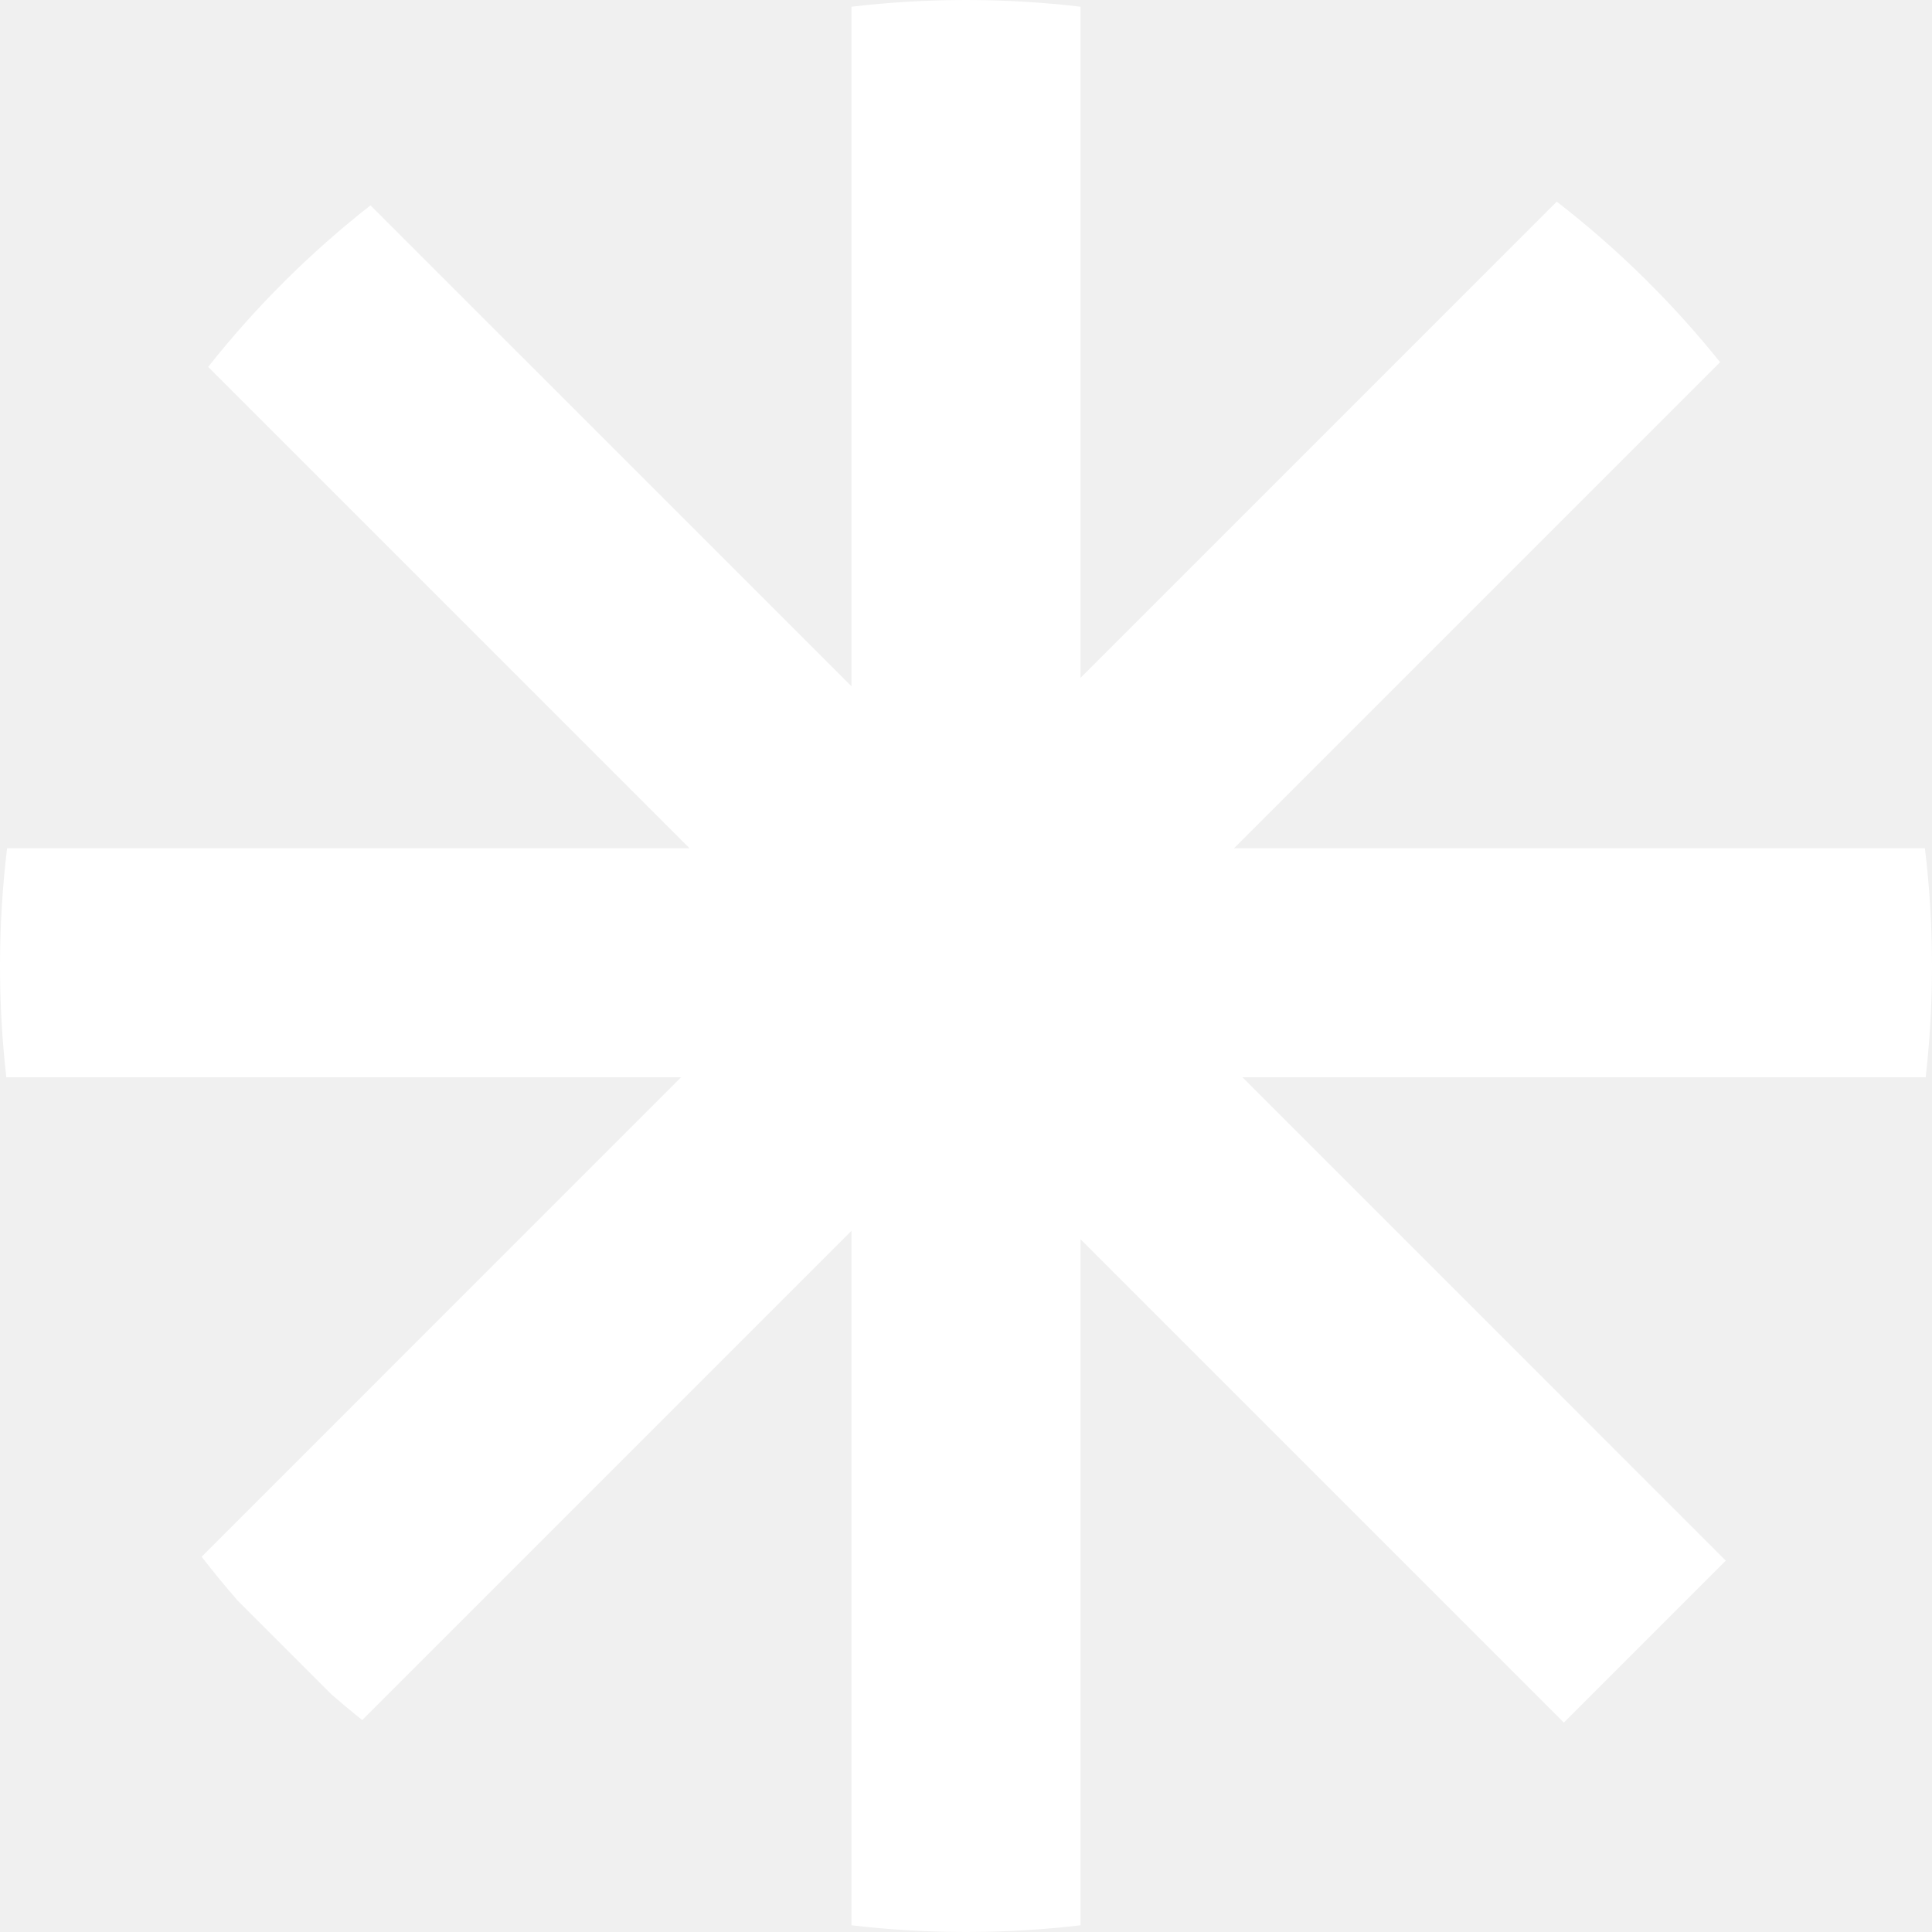
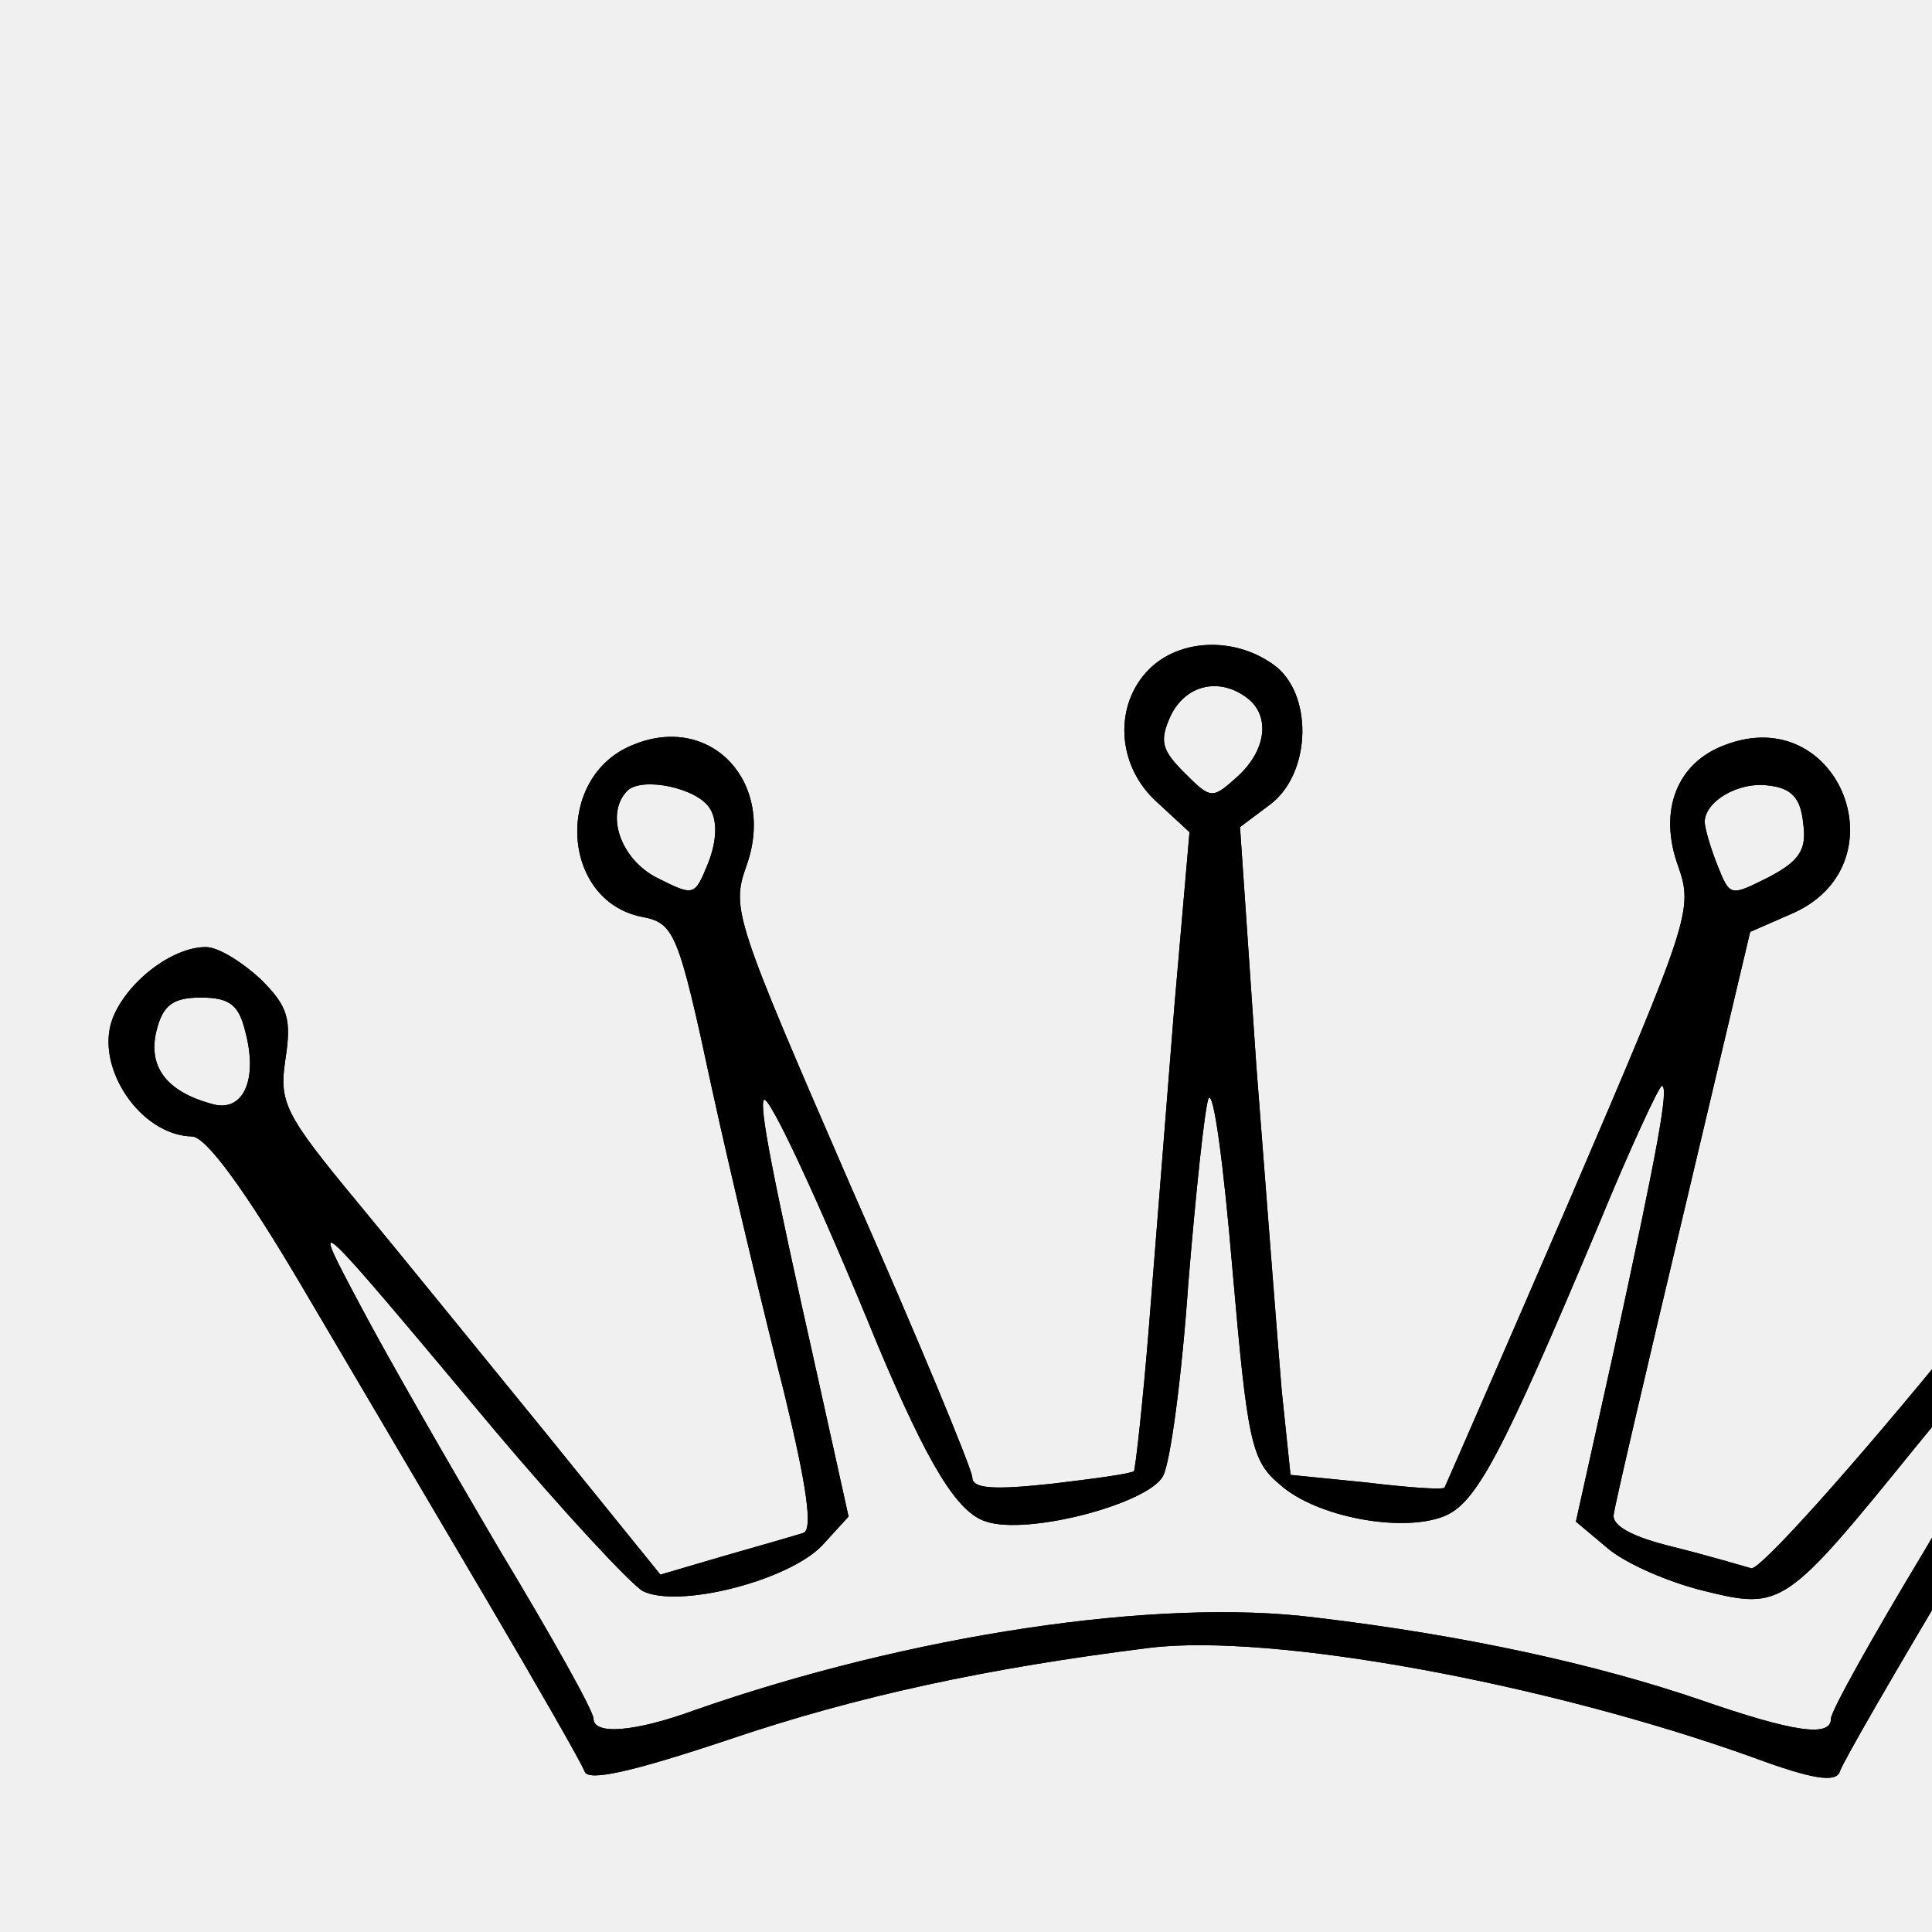
<svg xmlns="http://www.w3.org/2000/svg" width="153" height="153" viewBox="0 0 153 153" fill="none">
-   <path fill-rule="evenodd" clip-rule="evenodd" d="M153 76.535C153 76.523 153 76.512 153 76.5C153 76.488 153 76.477 153 76.465C152.999 73.321 152.807 70.221 152.438 67.176H97.724L136.218 28.683C132.424 23.951 128.08 19.68 123.282 15.967L85.569 53.68V0.532C82.602 0.181 79.582 0.001 76.521 2.76898e-06C76.514 9.23032e-07 76.507 0 76.5 0C76.493 0 76.486 9.27282e-07 76.479 2.78173e-06C73.418 0.001 70.398 0.181 67.431 0.532V54.35L29.341 16.261C24.567 20.003 20.25 24.3 16.485 29.056L54.605 67.176H0.562C0.192 70.225 0.001 73.329 3.33535e-06 76.477C1.11183e-06 76.485 0 76.492 0 76.5C0 76.508 1.1173e-06 76.515 3.35175e-06 76.523C0.001 79.496 0.171 82.43 0.502 85.314H53.934L15.967 123.282C16.882 124.464 17.831 125.619 18.812 126.745L26.255 134.188C27.05 134.881 27.86 135.558 28.683 136.218L67.431 97.469V152.468C70.394 152.818 73.409 152.999 76.465 153C76.477 153 76.489 153 76.5 153C76.511 153 76.523 153 76.534 153C79.591 152.999 82.606 152.818 85.569 152.468V98.14L123.845 136.416L136.671 123.591L98.395 85.314H152.498C152.828 82.434 152.999 79.504 153 76.535Z" fill="white" />
+   <g transform="translate(0,192) scale(0.1,-0.1)" fill="currentColor" stroke="none" fillRule="evenodd" clipRule="evenodd">
+     <path fill="currentColor" stroke="none" fillRule="evenodd" clipRule="evenodd" d="M910 1390 c-28 -28 -26 -76 6 -105 l26 -24 -12 -138 c-6 -76 -15 -189 -20 -252 -5 -63 -11 -115 -12 -116 -2 -2 -31 -6 -65 -10 -46 -5 -63 -4 -63 5 0 6 -43 110 -96 230 -92 212 -95 220 -83 254 24 66 -28 122 -90 96 -62 -25 -57 -123 7 -136 26 -5 29 -11 56 -137 16 -73 42 -181 57 -240 18 -74 23 -109 15 -111 -6 -2 -34 -10 -62 -18 l-51 -15 -89 110 c-49 60 -117 144 -151 185 -58 70 -62 79 -57 113 5 32 2 42 -19 63 -15 14 -34 26 -44 26 -27 0 -63 -28 -74 -57 -14 -38 22 -92 63 -93 11 0 42 -42 89 -122 40 -68 105 -178 145 -246 40 -68 75 -129 77 -135 3 -8 38 0 113 25 103 35 206 57 334 73 97 12 315 -28 479 -87 46 -17 65 -20 68 -11 2 7 45 81 95 165 49 84 114 194 144 244 44 76 58 92 83 97 39 8 68 59 52 93 -38 84 -154 52 -137 -39 6 -31 -3 -44 -144 -217 -83 -102 -156 -183 -163 -182 -7 2 -34 10 -62 17 -33 8 -49 17 -47 26 1 8 26 115 55 237 l53 224 32 14 c90 38 39 169 -52 134 -38 -14 -53 -52 -37 -96 12 -34 9 -43 -85 -262 -54 -125 -99 -228 -100 -230 -1 -2 -29 0 -62 4 l-60 6 -7 67 c-3 36 -12 152 -20 256 l-13 190 24 18 c33 25 34 89 2 111 -31 22 -74 20 -98 -4z m78 -23 c18 -14 15 -41 -8 -62 -20 -18 -21 -18 -42 3 -18 18 -20 25 -11 45 12 25 39 31 61 14z m-426 -87 c6 -9 6 -25 -1 -43 -11 -27 -11 -27 -41 -12 -29 15 -41 51 -23 69 12 11 55 2 65 -14z m866 -12 c3 -21 -3 -30 -28 -43 -30 -15 -30 -15 -40 10 -6 15 -10 30 -10 34 0 16 26 32 50 29 19 -2 26 -10 28 -30z m-1234 -164 c11 -40 -2 -66 -27 -58 -36 10 -50 30 -43 58 5 20 13 26 35 26 23 0 30 -6 35 -26z m1601 -9 c0 -23 -7 -33 -29 -43 -32 -16 -45 -6 -41 31 1 12 3 28 4 35 1 9 12 12 34 10 28 -3 32 -6 32 -33z m-781 -351 c28 -25 95 -38 129 -25 26 10 46 48 123 231 25 61 48 110 50 110 6 0 -3 -49 -38 -210 l-30 -135 25 -21 c14 -12 48 -27 77 -34 61 -15 64 -13 167 114 35 43 84 102 110 130 l46 51 -38 -70 c-21 -38 -71 -125 -111 -193 -41 -68 -74 -127 -74 -133 0 -15 -29 -11 -104 15 -82 28 -186 51 -304 65 -126 16 -322 -14 -491 -73 -49 -18 -81 -20 -81 -7 0 6 -33 65 -74 133 -40 68 -90 155 -110 193 -42 79 -43 80 106 -98 54 -64 107 -121 117 -127 28 -14 115 8 142 36 l21 23 -25 113 c-35 156 -46 212 -42 217 4 4 43 -79 90 -194 40 -95 63 -133 86 -140 33 -11 128 14 140 36 6 11 15 80 20 152 6 73 13 139 16 147 4 8 12 -52 19 -135 12 -138 15 -152 38 -171z" />
+   </g>
+   <g transform="translate(0,192) scale(0.1,-0.1)" fill="currentColor" stroke="none" fillRule="evenodd" clipRule="evenodd">
+     <path fill="currentColor" stroke="none" fillRule="evenodd" clipRule="evenodd" d="M910 1390 c-28 -28 -26 -76 6 -105 l26 -24 -12 -138 c-6 -76 -15 -189 -20 -252 -5 -63 -11 -115 -12 -116 -2 -2 -31 -6 -65 -10 -46 -5 -63 -4 -63 5 0 6 -43 110 -96 230 -92 212 -95 220 -83 254 24 66 -28 122 -90 96 -62 -25 -57 -123 7 -136 26 -5 29 -11 56 -137 16 -73 42 -181 57 -240 18 -74 23 -109 15 -111 -6 -2 -34 -10 -62 -18 l-51 -15 -89 110 c-49 60 -117 144 -151 185 -58 70 -62 79 -57 113 5 32 2 42 -19 63 -15 14 -34 26 -44 26 -27 0 -63 -28 -74 -57 -14 -38 22 -92 63 -93 11 0 42 -42 89 -122 40 -68 105 -178 145 -246 40 -68 75 -129 77 -135 3 -8 38 0 113 25 103 35 206 57 334 73 97 12 315 -28 479 -87 46 -17 65 -20 68 -11 2 7 45 81 95 165 49 84 114 194 144 244 44 76 58 92 83 97 39 8 68 59 52 93 -38 84 -154 52 -137 -39 6 -31 -3 -44 -144 -217 -83 -102 -156 -183 -163 -182 -7 2 -34 10 -62 17 -33 8 -49 17 -47 26 1 8 26 115 55 237 l53 224 32 14 c90 38 39 169 -52 134 -38 -14 -53 -52 -37 -96 12 -34 9 -43 -85 -262 -54 -125 -99 -228 -100 -230 -1 -2 -29 0 -62 4 l-60 6 -7 67 c-3 36 -12 152 -20 256 l-13 190 24 18 c33 25 34 89 2 111 -31 22 -74 20 -98 -4z m78 -23 c18 -14 15 -41 -8 -62 -20 -18 -21 -18 -42 3 -18 18 -20 25 -11 45 12 25 39 31 61 14z m-426 -87 c6 -9 6 -25 -1 -43 -11 -27 -11 -27 -41 -12 -29 15 -41 51 -23 69 12 11 55 2 65 -14z m866 -12 c3 -21 -3 -30 -28 -43 -30 -15 -30 -15 -40 10 -6 15 -10 30 -10 34 0 16 26 32 50 29 19 -2 26 -10 28 -30z m-1234 -164 c11 -40 -2 -66 -27 -58 -36 10 -50 30 -43 58 5 20 13 26 35 26 23 0 30 -6 35 -26z m1601 -9 c0 -23 -7 -33 -29 -43 -32 -16 -45 -6 -41 31 1 12 3 28 4 35 1 9 12 12 34 10 28 -3 32 -6 32 -33z m-781 -351 c28 -25 95 -38 129 -25 26 10 46 48 123 231 25 61 48 110 50 110 6 0 -3 -49 -38 -210 l-30 -135 25 -21 c14 -12 48 -27 77 -34 61 -15 64 -13 167 114 35 43 84 102 110 130 l46 51 -38 -70 c-21 -38 -71 -125 -111 -193 -41 -68 -74 -127 -74 -133 0 -15 -29 -11 -104 15 -82 28 -186 51 -304 65 -126 16 -322 -14 -491 -73 -49 -18 -81 -20 -81 -7 0 6 -33 65 -74 133 -40 68 -90 155 -110 193 -42 79 -43 80 106 -98 54 -64 107 -121 117 -127 28 -14 115 8 142 36 l21 23 -25 113 c-35 156 -46 212 -42 217 4 4 43 -79 90 -194 40 -95 63 -133 86 -140 33 -11 128 14 140 36 6 11 15 80 20 152 6 73 13 139 16 147 4 8 12 -52 19 -135 12 -138 15 -152 38 -171z" />
+   </g>
</svg>
